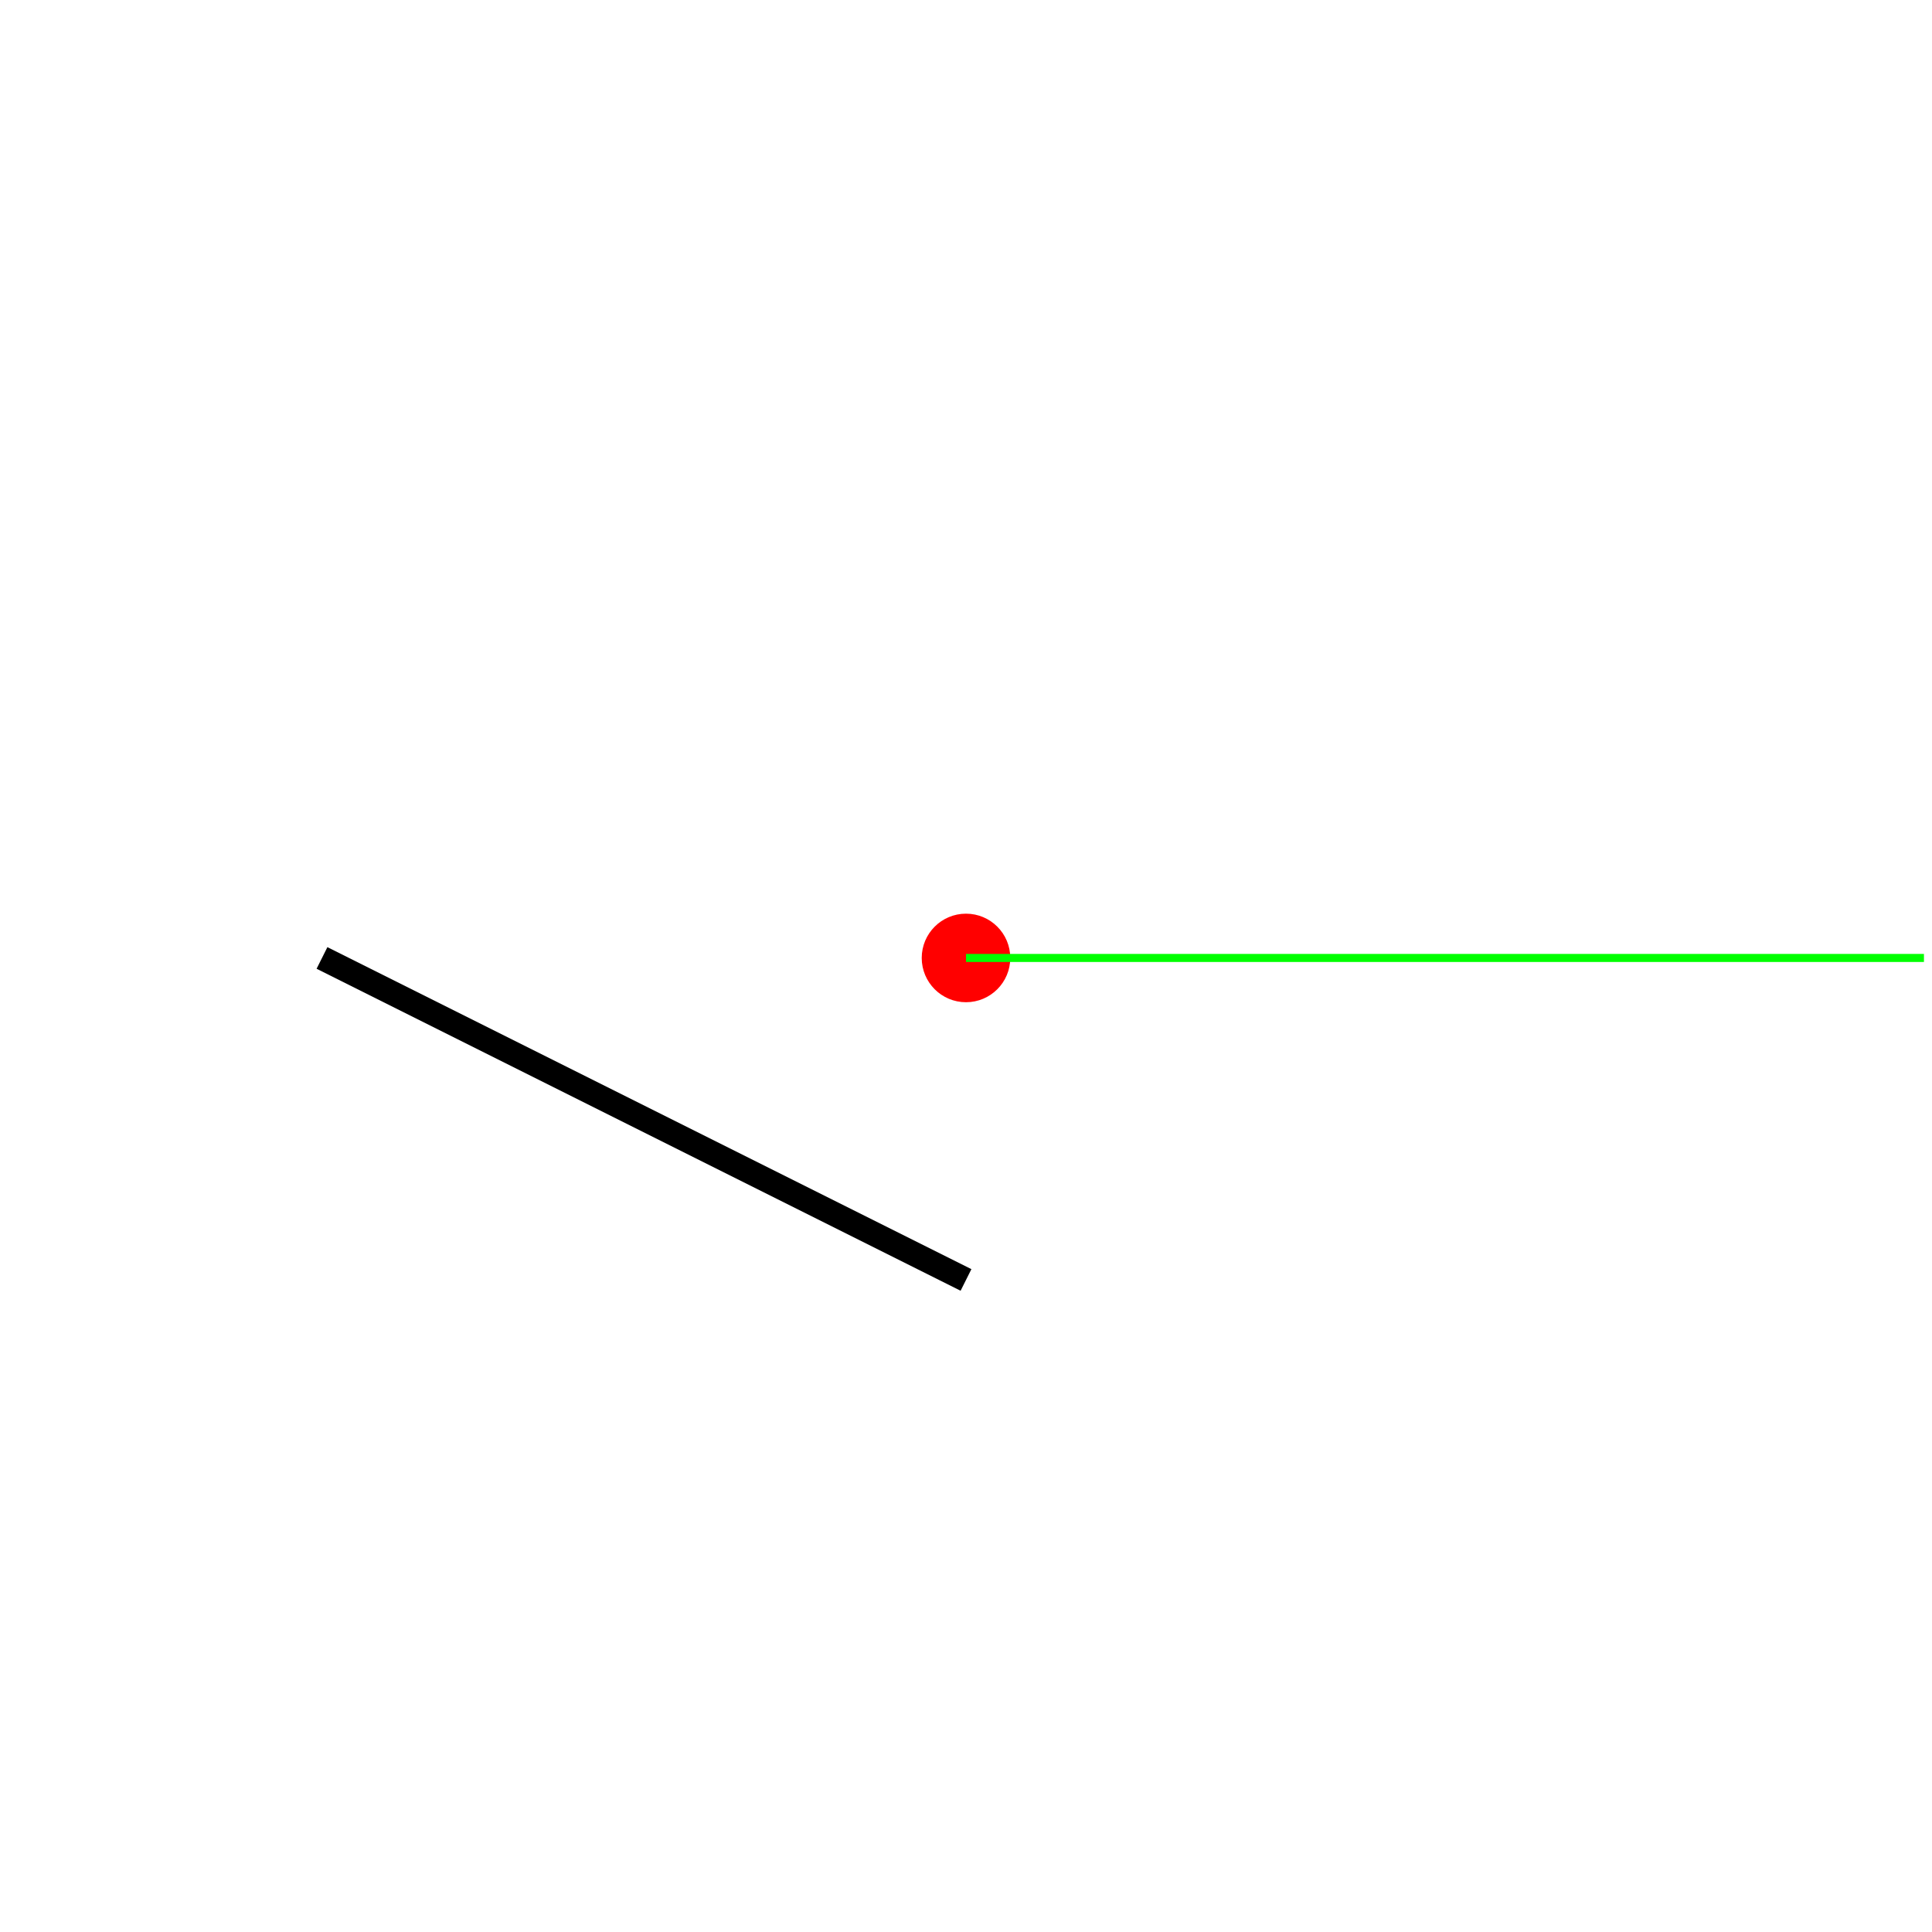
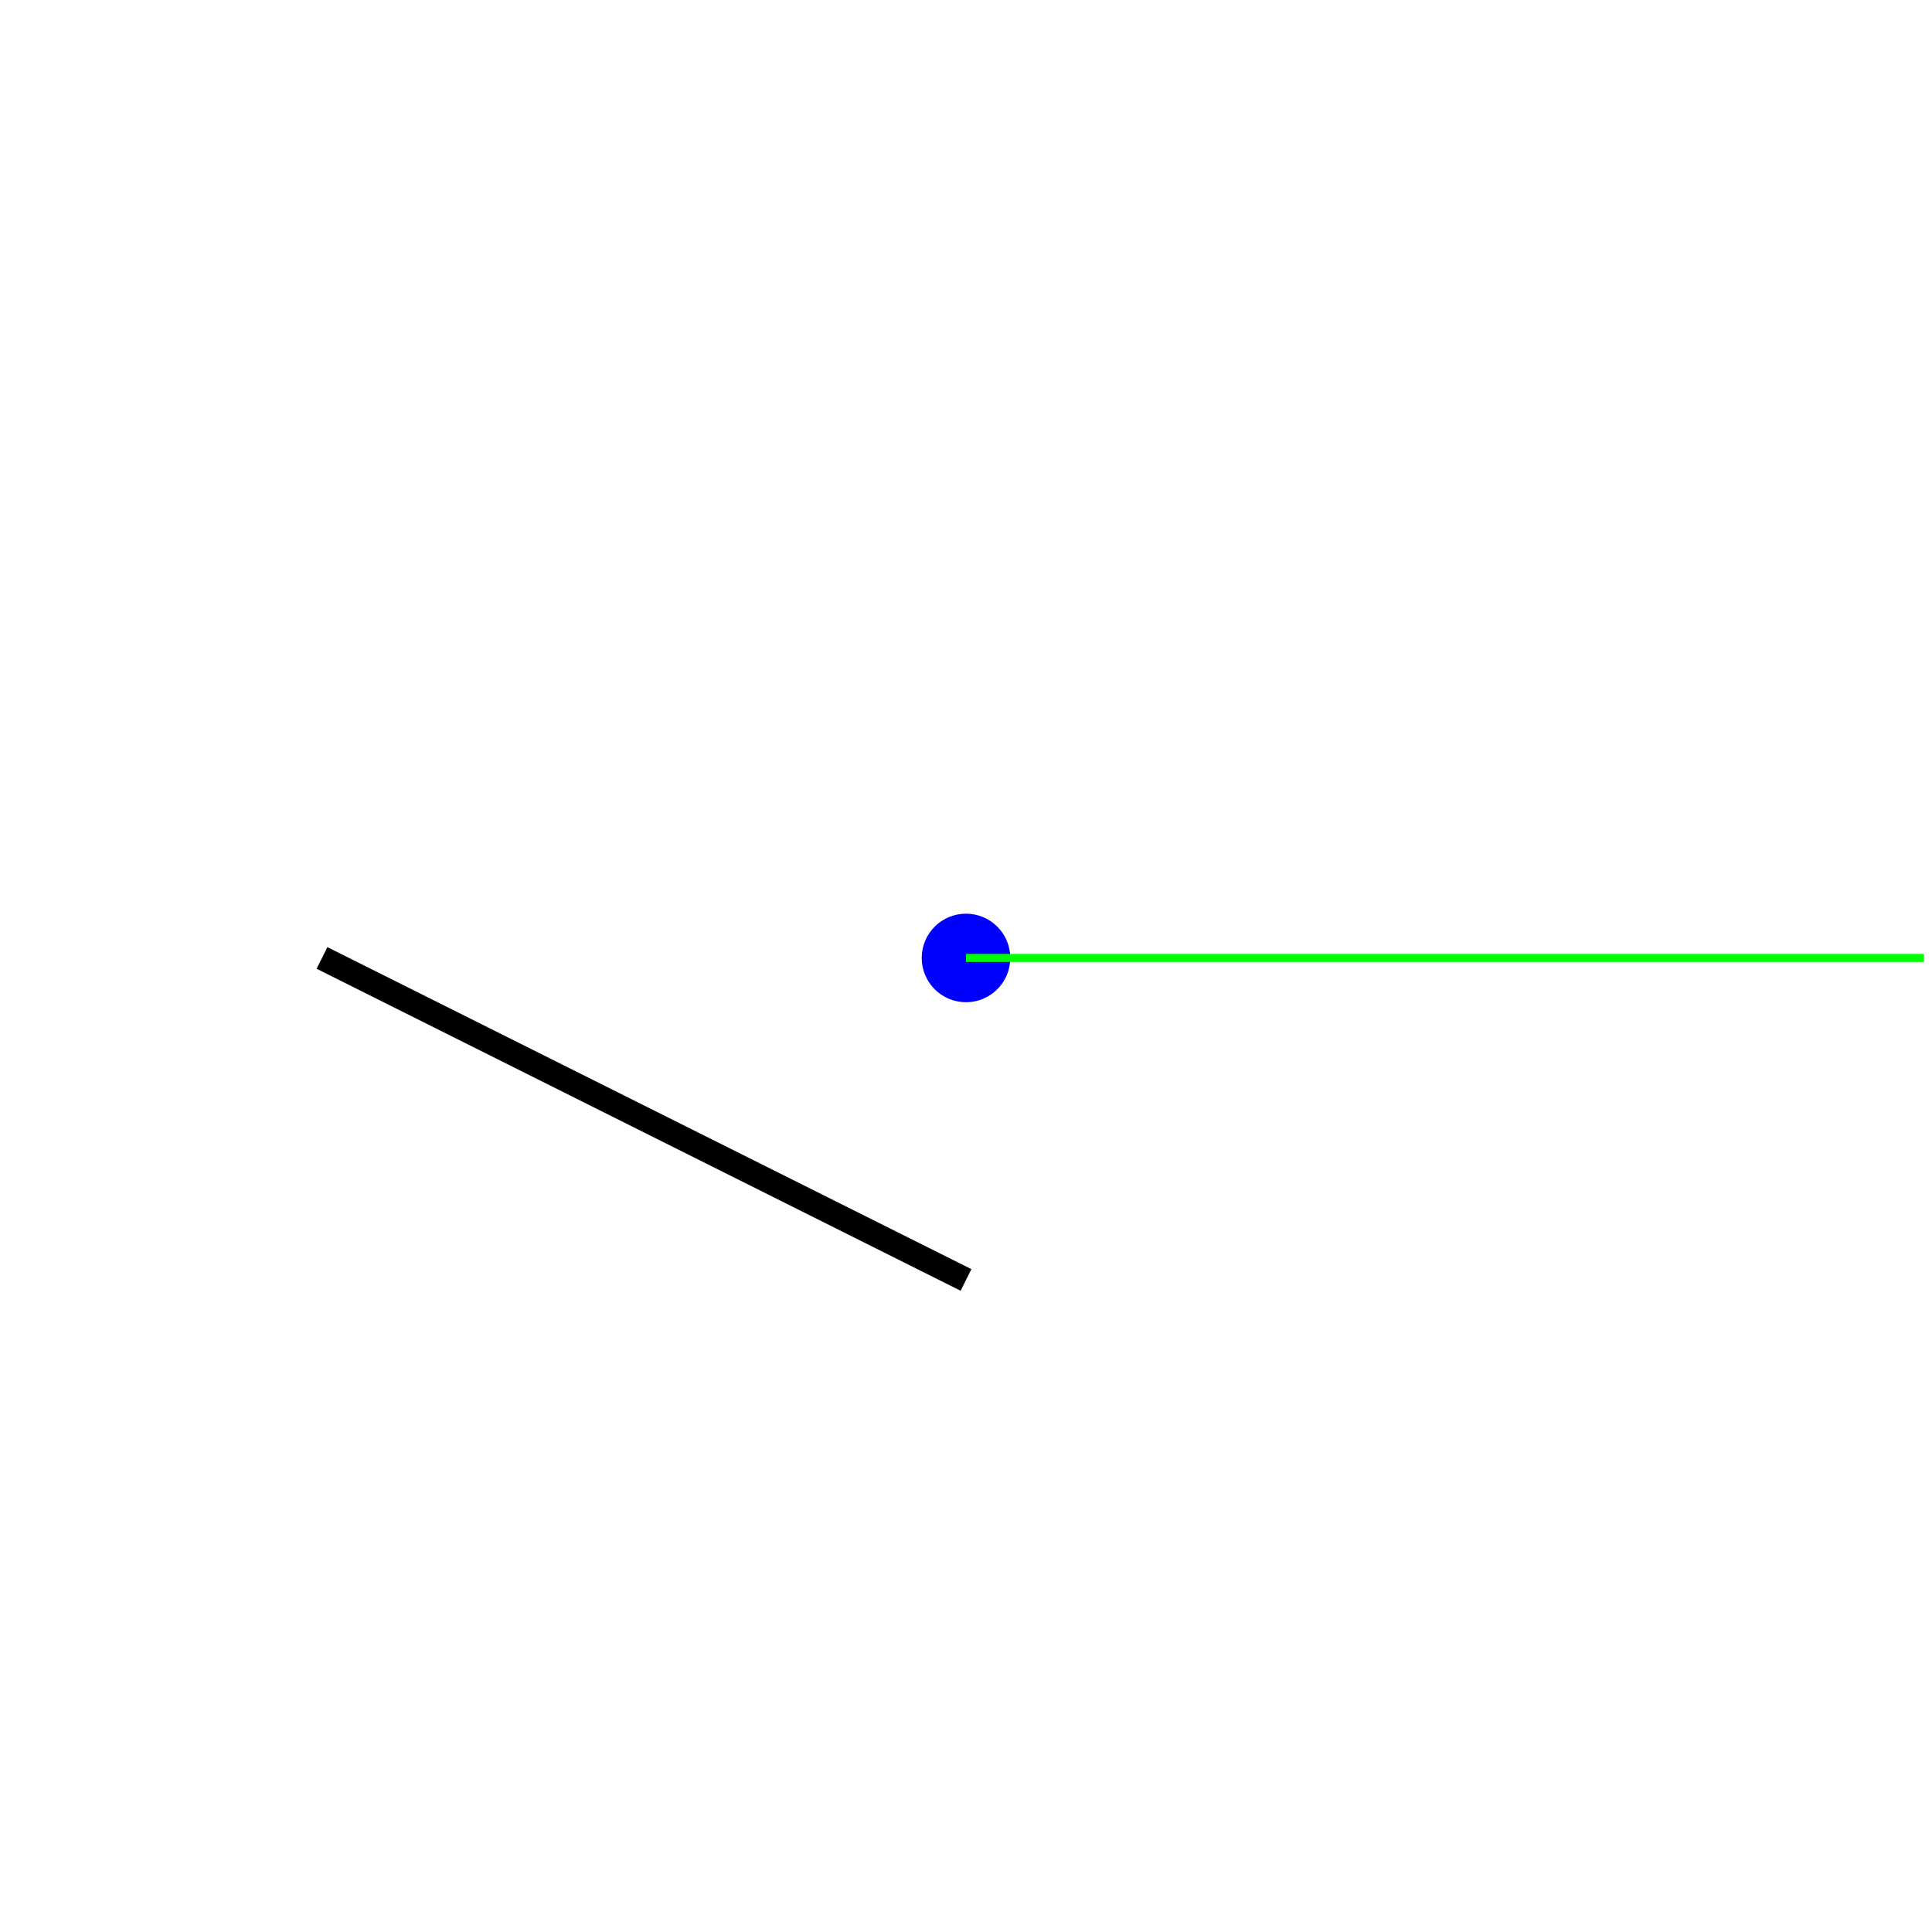
<svg xmlns="http://www.w3.org/2000/svg" version="1.1" width="240" height="240">
  <rect x="0" y="0" width="240" height="240" stroke="#ffffff" fill="#ffffff" />
  <polygon points=" 40,119 120,159 " stroke-width="3" stroke="#000000" fill="none" />
-   <circle cx="120" cy="119" r="5" stroke="#ff0000" fill="#ff0000" />
+   <circle cx="120" cy="119" r="5" stroke="#0000ff" fill="#0000ff" />
  <line x1="120" y1="119" x2="239" y2="119" stroke-width="1" stroke="#00ff00" fill="none" />
</svg>
